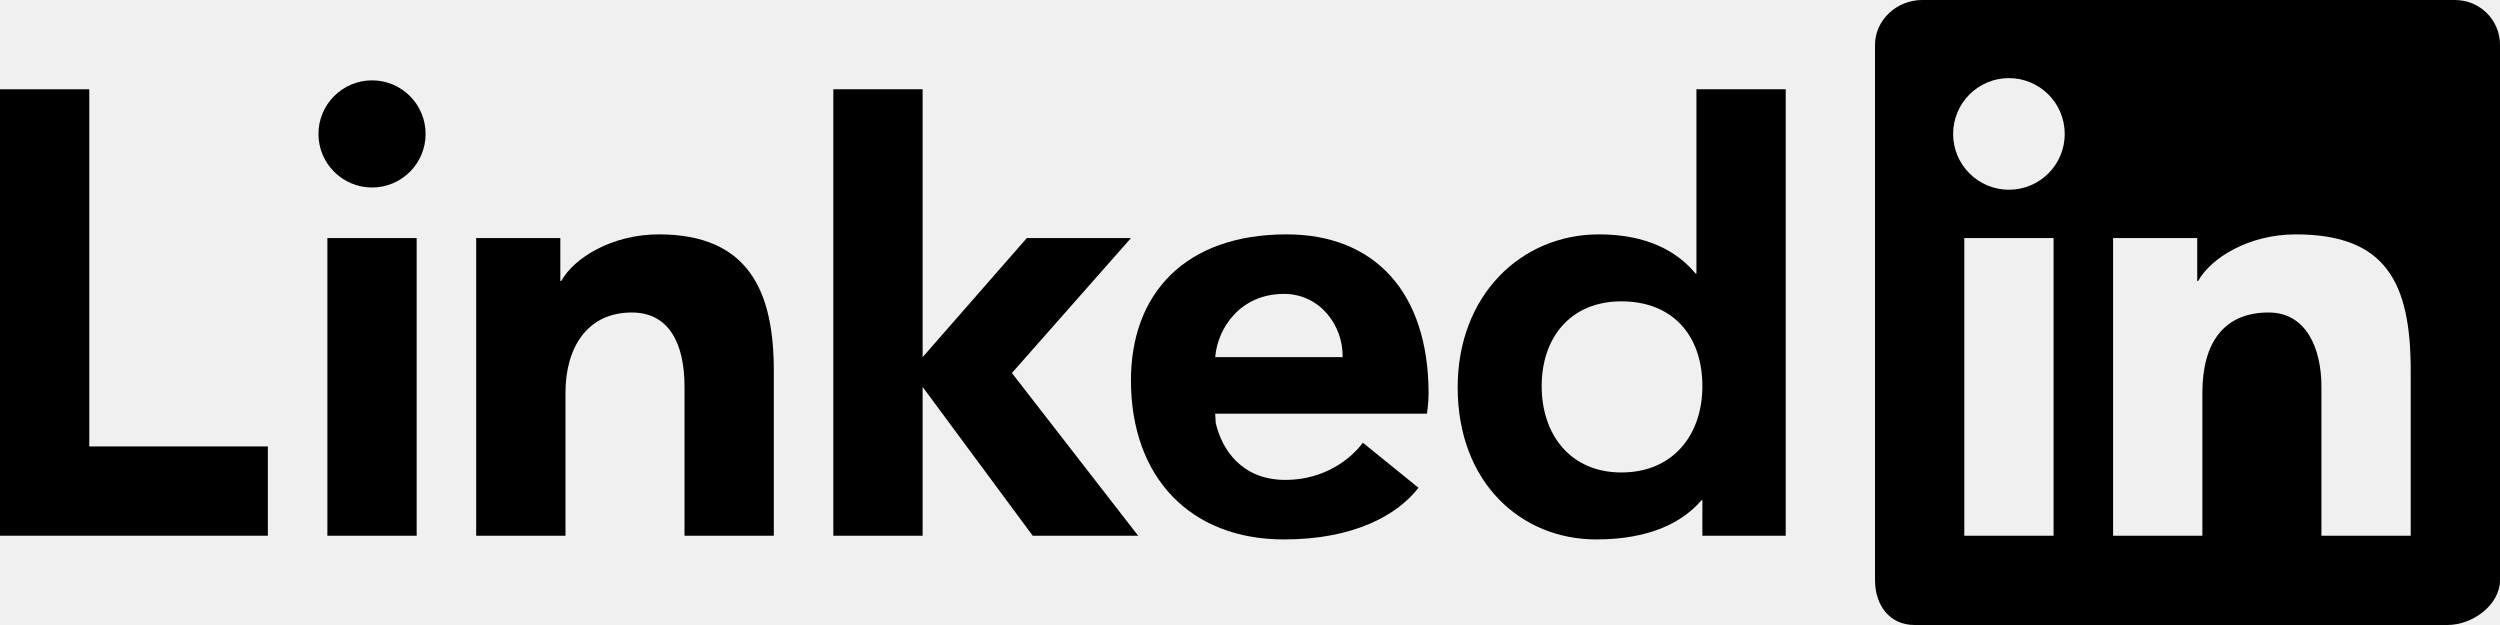
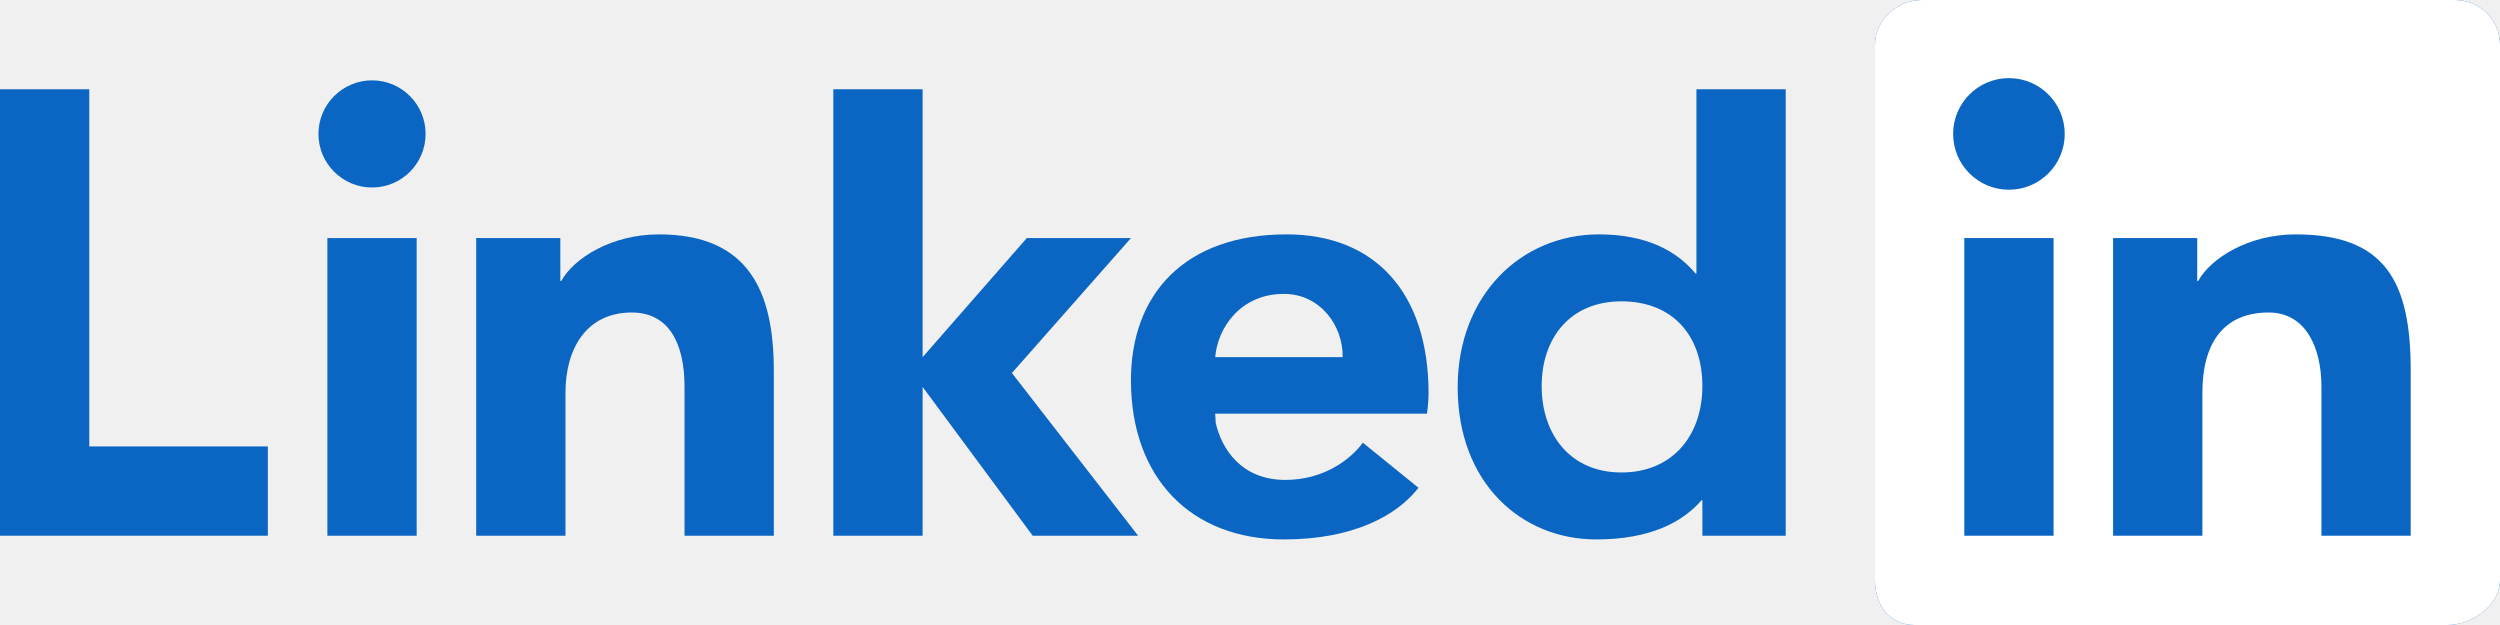
- <svg xmlns="http://www.w3.org/2000/svg" viewBox="0 0 84 21" preserveAspectRatio="xMinYMin meet" version="1.1" focusable="false" class="lazy-loaded" aria-busy="false">
+ <svg xmlns="http://www.w3.org/2000/svg" viewBox="0 0 84 21" preserveAspectRatio="xMinYMin meet" version="1.1" focusable="false">
  <g class="inbug" stroke="none" stroke-width="1" fill="none" fill-rule="evenodd">
-     <path d="M19.479,0 L1.583,0 C0.727,0 0,0.677 0,1.511 L0,19.488 C0,20.323 0.477,21 1.333,21 L19.229,21 C20.086,21 21,20.323 21,19.488 L21,1.511 C21,0.677 20.336,0 19.479,0" class="bug-text-color" transform="translate(63, 0)" />
-     <path d="M82.479,0 L64.583,0 C63.727,0 63,0.677 63,1.511 L63,19.488 C63,20.323 63.477,21 64.333,21 L82.229,21 C83.086,21 84,20.323 84,19.488 L84,1.511 C84,0.677 83.336,0 82.479,0 Z M71,8 L73.827,8 L73.827,9.441 L73.858,9.441 C74.289,8.664 75.562,7.875 77.136,7.875 C80.157,7.875 81,9.479 81,12.45 L81,18 L78,18 L78,12.997 C78,11.667 77.469,10.5 76.227,10.5 C74.719,10.5 74,11.521 74,13.197 L74,18 L71,18 L71,8 Z M66,18 L69,18 L69,8 L66,8 L66,18 Z M69.375,4.5 C69.375,5.536 68.536,6.375 67.5,6.375 C66.464,6.375 65.625,5.536 65.625,4.5 C65.625,3.464 66.464,2.625 67.5,2.625 C68.536,2.625 69.375,3.464 69.375,4.5 Z" class="background" fill="currentColor" />
+     <path d="M19.479,0 L1.583,0 C0.727,0 0,0.677 0,1.511 L0,19.488 C0,20.323 0.477,21 1.333,21 L19.229,21 C20.086,21 21,20.323 21,19.488 L21,1.511 C21,0.677 20.336,0 19.479,0" fill="#0A66C2" transform="translate(63, 0)" />
+     <path d="M82.479,0 L64.583,0 C63.727,0 63,0.677 63,1.511 L63,19.488 C63,20.323 63.477,21 64.333,21 L82.229,21 C83.086,21 84,20.323 84,19.488 L84,1.511 C84,0.677 83.336,0 82.479,0 Z M71,8 L73.827,8 L73.827,9.441 L73.858,9.441 C74.289,8.664 75.562,7.875 77.136,7.875 C80.157,7.875 81,9.479 81,12.45 L81,18 L78,18 L78,12.997 C78,11.667 77.469,10.5 76.227,10.5 C74.719,10.5 74,11.521 74,13.197 L74,18 L71,18 L71,8 Z M66,18 L69,18 L69,8 L66,8 L66,18 Z M69.375,4.5 C69.375,5.536 68.536,6.375 67.5,6.375 C66.464,6.375 65.625,5.536 65.625,4.5 C65.625,3.464 66.464,2.625 67.5,2.625 C68.536,2.625 69.375,3.464 69.375,4.5 Z" fill="#FFFFFF" />
  </g>
  <g class="linkedin-text">
-     <path d="M60,18 L57.2,18 L57.2,16.809 L57.17,16.809 C56.547,17.531 55.465,18.125 53.631,18.125 C51.131,18.125 48.978,16.244 48.978,13.011 C48.978,9.931 51.1,7.875 53.725,7.875 C55.35,7.875 56.359,8.453 56.97,9.191 L57,9.191 L57,3 L60,3 L60,18 Z M54.479,10.125 C52.764,10.125 51.8,11.348 51.8,12.974 C51.8,14.601 52.764,15.875 54.479,15.875 C56.196,15.875 57.2,14.634 57.2,12.974 C57.2,11.268 56.196,10.125 54.479,10.125 L54.479,10.125 Z" fill="currentColor" />
-     <path d="M47.661,16.389 C46.953,17.306 45.495,18.125 43.141,18.125 C40,18.125 38,16.046 38,12.778 C38,9.875 39.812,7.875 43.229,7.875 C46.18,7.875 48,9.813 48,13.222 C48,13.563 47.945,13.9 47.945,13.9 L40.831,13.9 L40.848,14.209 C41.045,15.071 41.696,16.125 43.19,16.125 C44.494,16.125 45.388,15.424 45.792,14.875 L47.661,16.389 Z M45.113,12 C45.133,10.945 44.359,9.875 43.139,9.875 C41.687,9.875 40.912,11.009 40.831,12 L45.113,12 Z" fill="currentColor" />
-     <polygon fill="currentColor" points="38 8 34.5 8 31 12 31 3 28 3 28 18 31 18 31 13 34.699 18 38.241 18 34 12.533" />
-     <path d="M16,8 L18.827,8 L18.827,9.441 L18.858,9.441 C19.289,8.664 20.562,7.875 22.136,7.875 C25.157,7.875 26,9.792 26,12.45 L26,18 L23,18 L23,12.997 C23,11.525 22.469,10.5 21.227,10.5 C19.719,10.5 19,11.694 19,13.197 L19,18 L16,18 L16,8 Z" fill="currentColor" />
-     <path d="M11,18 L14,18 L14,8 L11,8 L11,18 Z M12.501,6.3 C13.495,6.3 14.3,5.494 14.3,4.5 C14.3,3.506 13.495,2.7 12.501,2.7 C11.508,2.7 10.7,3.506 10.7,4.5 C10.7,5.494 11.508,6.3 12.501,6.3 Z" fill="currentColor" />
-     <polygon fill="currentColor" points="3 3 0 3 0 18 9 18 9 15 3 15" />
+     <path d="M60,18 L57.2,18 L57.2,16.809 L57.17,16.809 C56.547,17.531 55.465,18.125 53.631,18.125 C51.131,18.125 48.978,16.244 48.978,13.011 C48.978,9.931 51.1,7.875 53.725,7.875 C55.35,7.875 56.359,8.453 56.97,9.191 L57,9.191 L57,3 L60,3 L60,18 Z M54.479,10.125 C52.764,10.125 51.8,11.348 51.8,12.974 C51.8,14.601 52.764,15.875 54.479,15.875 C56.196,15.875 57.2,14.634 57.2,12.974 C57.2,11.268 56.196,10.125 54.479,10.125 L54.479,10.125 Z" fill="#0A66C2" />
+     <path d="M47.661,16.389 C46.953,17.306 45.495,18.125 43.141,18.125 C40,18.125 38,16.046 38,12.778 C38,9.875 39.812,7.875 43.229,7.875 C46.18,7.875 48,9.813 48,13.222 C48,13.563 47.945,13.9 47.945,13.9 L40.831,13.9 L40.848,14.209 C41.045,15.071 41.696,16.125 43.19,16.125 C44.494,16.125 45.388,15.424 45.792,14.875 L47.661,16.389 Z M45.113,12 C45.133,10.945 44.359,9.875 43.139,9.875 C41.687,9.875 40.912,11.009 40.831,12 L45.113,12 Z" fill="#0A66C2" />
+     <polygon fill="#0A66C2" points="38 8 34.5 8 31 12 31 3 28 3 28 18 31 18 31 13 34.699 18 38.241 18 34 12.533" />
+     <path d="M16,8 L18.827,8 L18.827,9.441 L18.858,9.441 C19.289,8.664 20.562,7.875 22.136,7.875 C25.157,7.875 26,9.792 26,12.45 L26,18 L23,18 L23,12.997 C23,11.525 22.469,10.5 21.227,10.5 C19.719,10.5 19,11.694 19,13.197 L19,18 L16,18 L16,8 Z" fill="#0A66C2" />
+     <path d="M11,18 L14,18 L14,8 L11,8 L11,18 Z M12.501,6.3 C13.495,6.3 14.3,5.494 14.3,4.5 C14.3,3.506 13.495,2.7 12.501,2.7 C11.508,2.7 10.7,3.506 10.7,4.5 C10.7,5.494 11.508,6.3 12.501,6.3 Z" fill="#0A66C2" />
+     <polygon fill="#0A66C2" points="3 3 0 3 0 18 9 18 9 15 3 15" />
  </g>
</svg>
